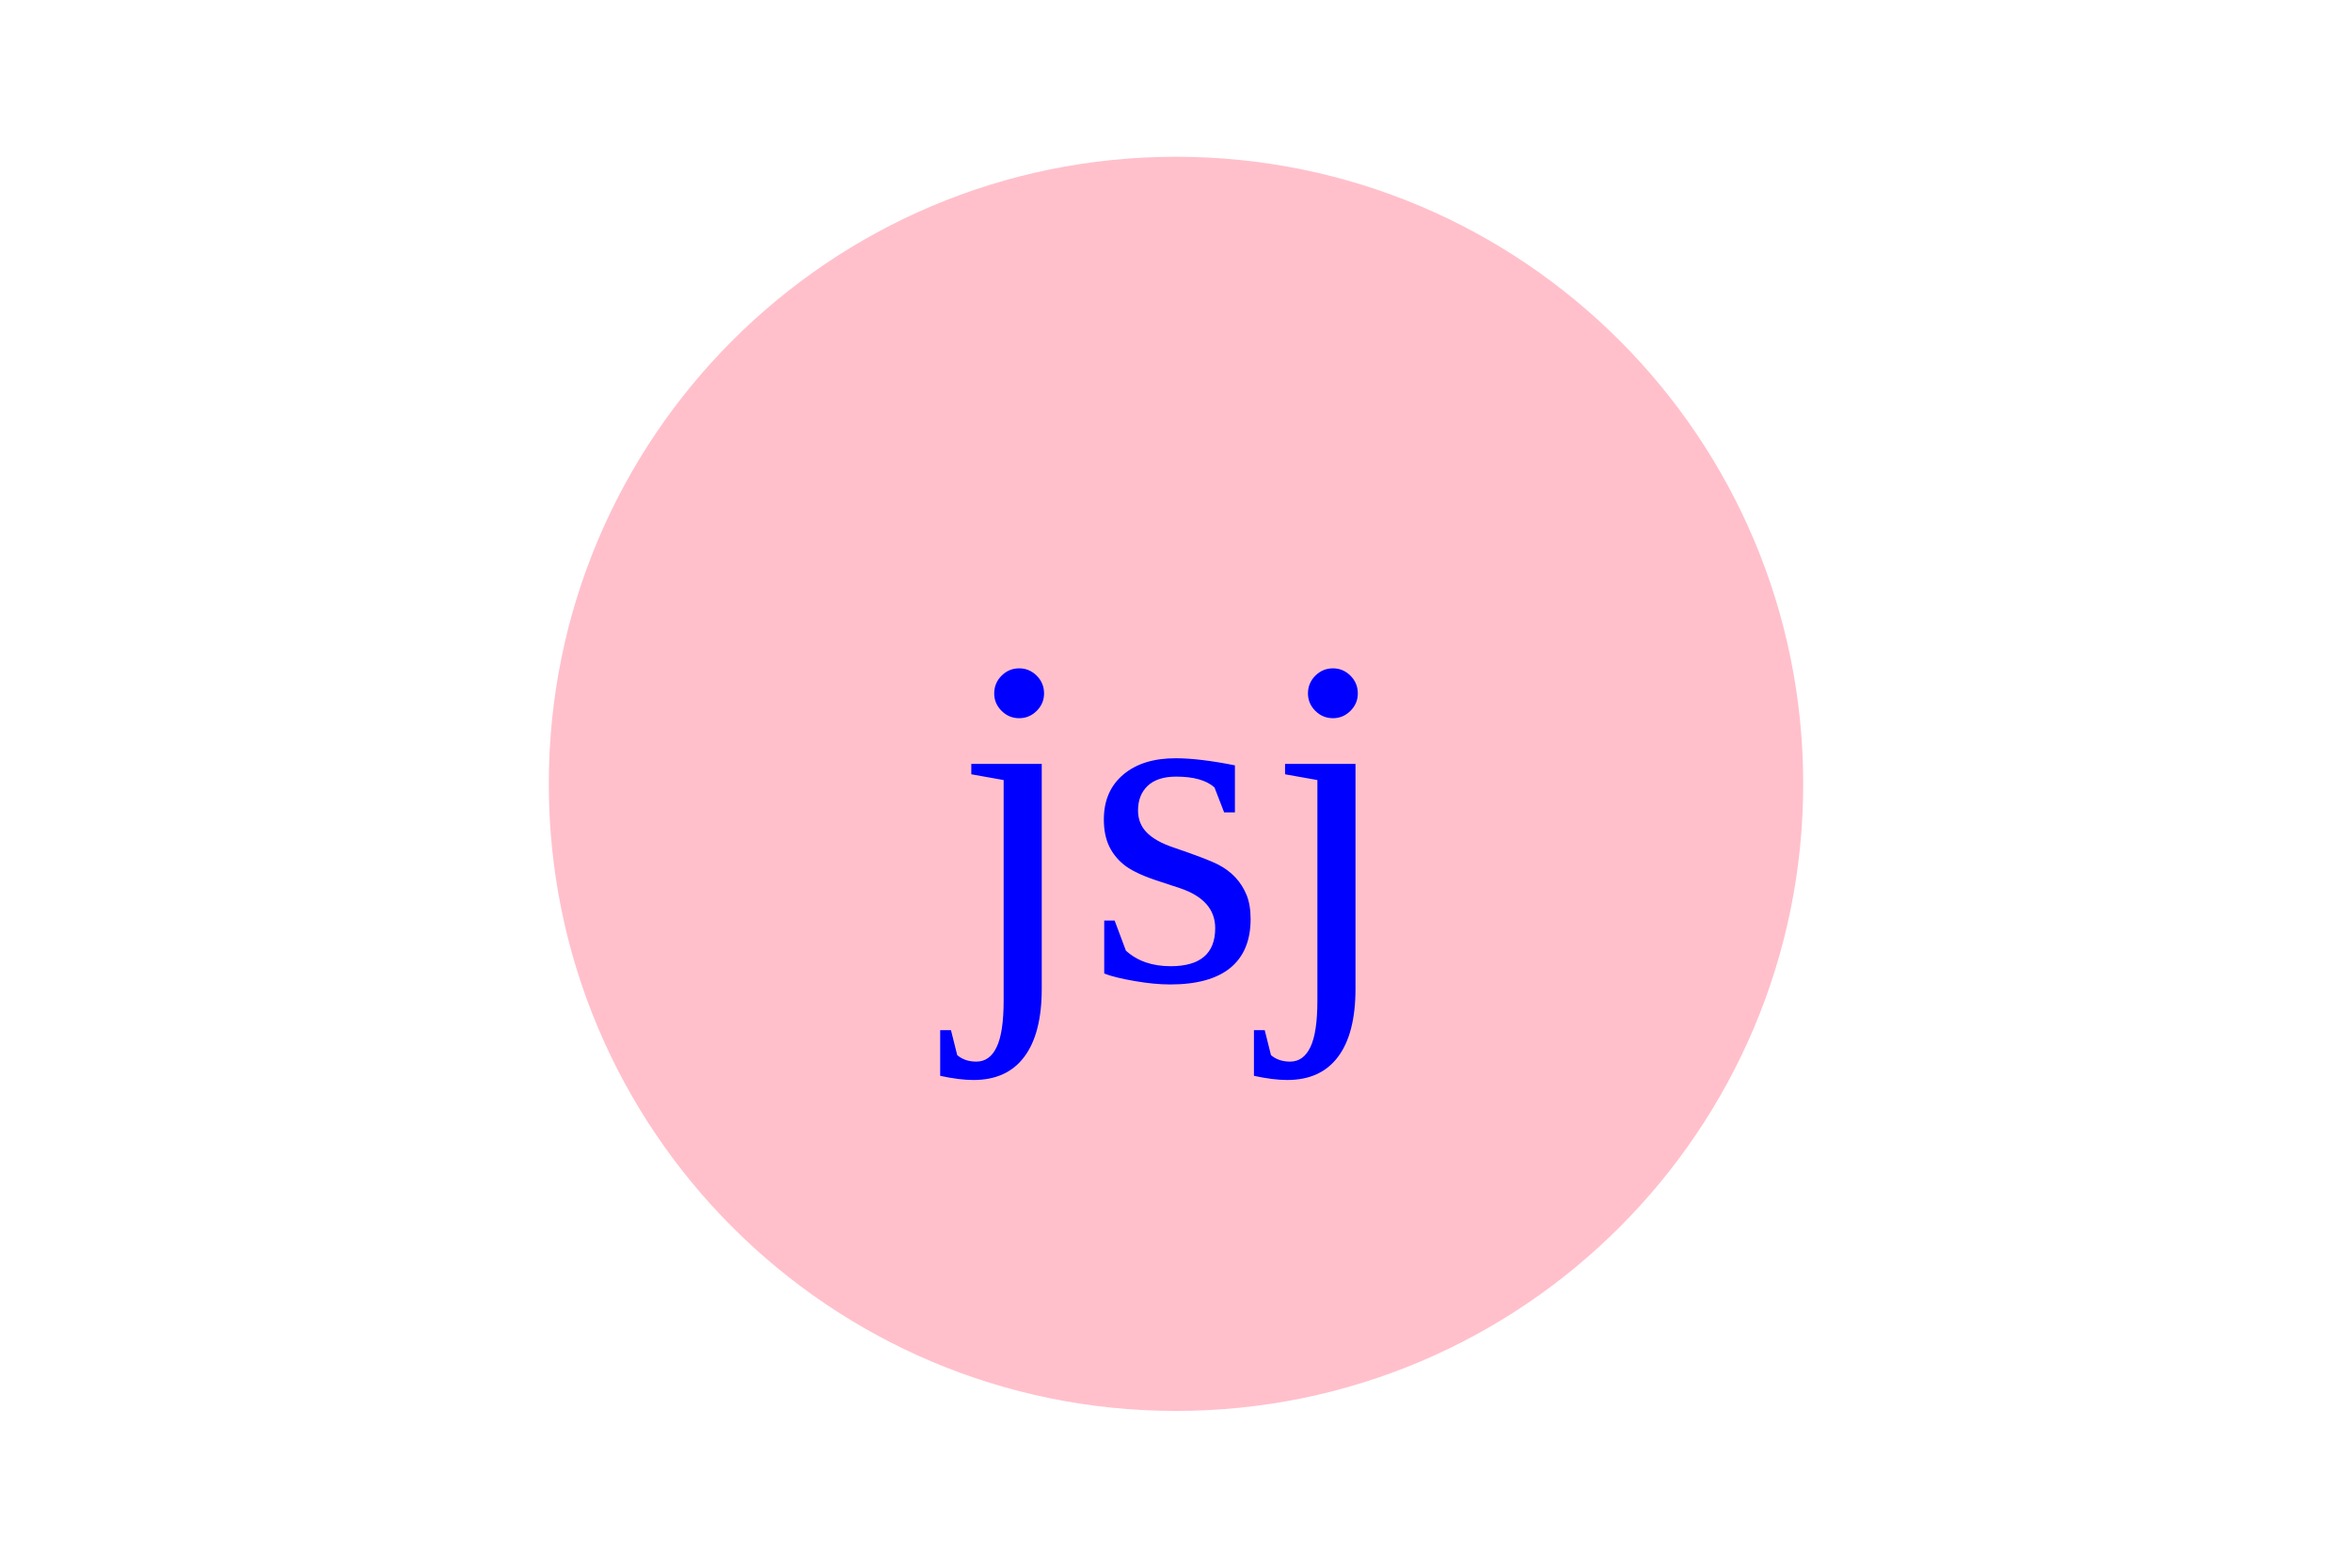
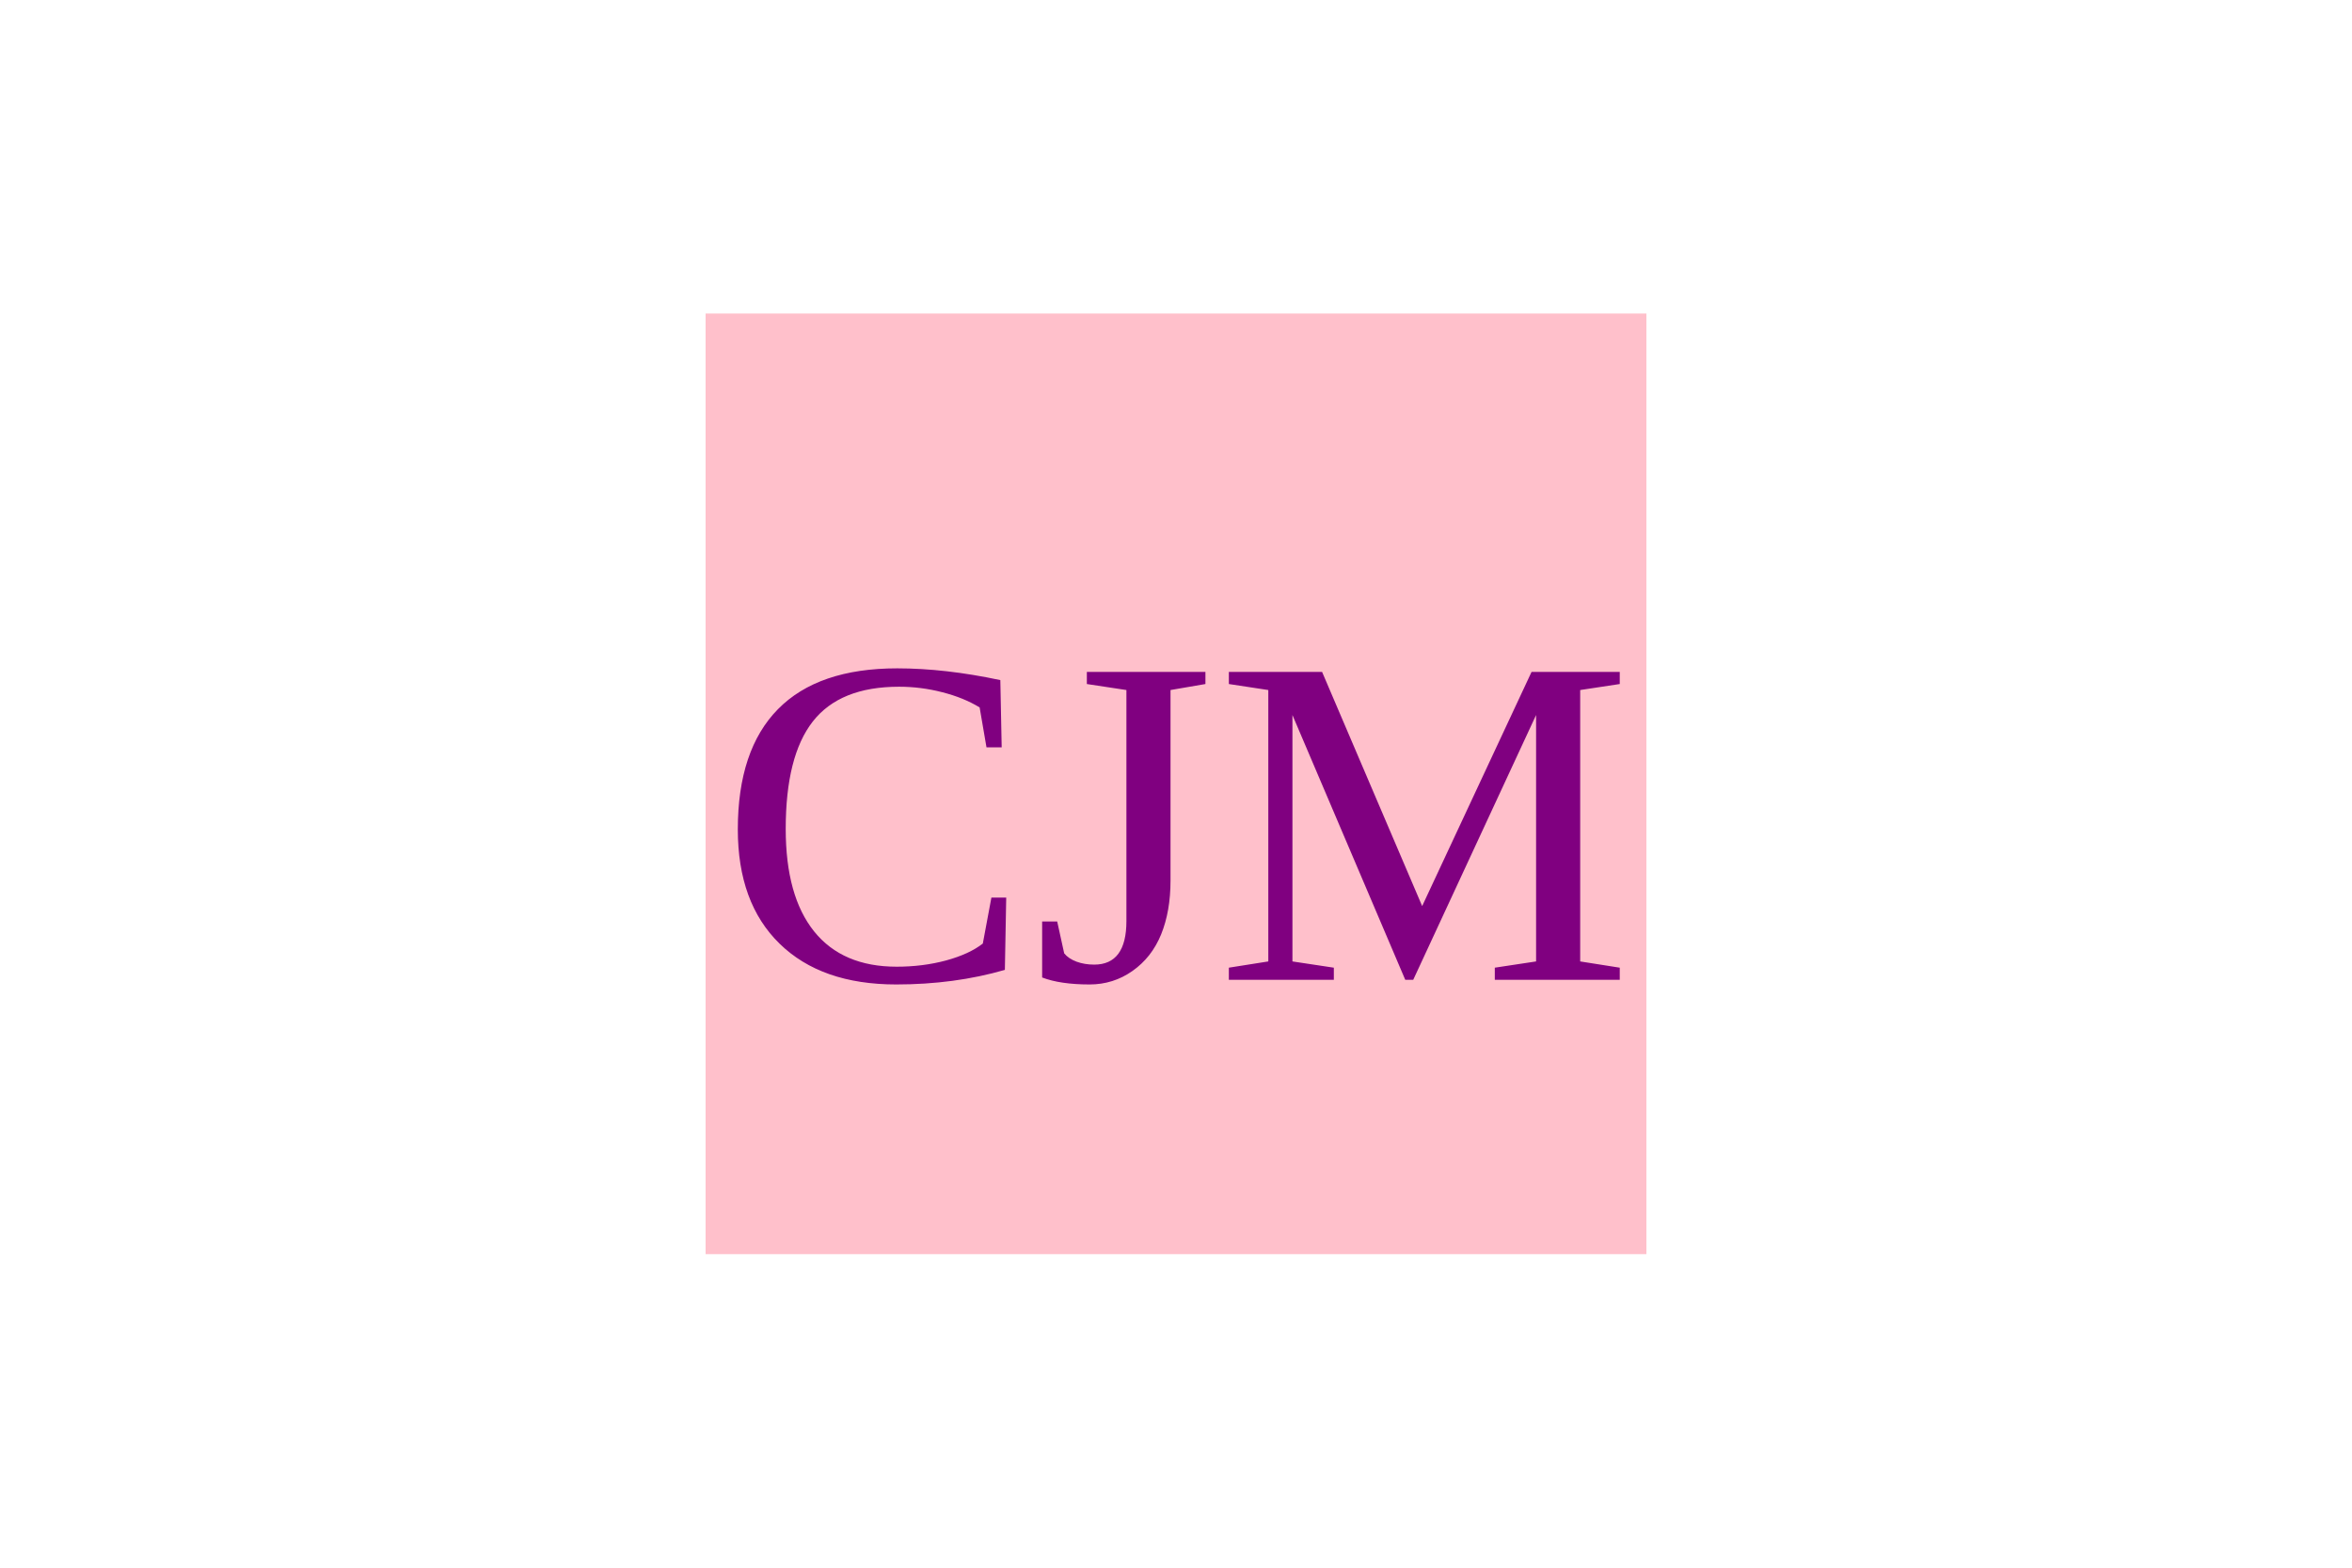
<svg xmlns="http://www.w3.org/2000/svg" version="1.1" width="300" height="200">
-   <circle cx="150" cy="100" r="80" fill="pink" />
-   <text x="150" y="125" font-size="60" text-anchor="middle" fill="blue">jsj</text>
+   <rect x="90" y="40" width="120" height="120" fill="pink" />
+   <text x="150" y="125" font-size="60" text-anchor="middle" fill="purple">CJM</text>
</svg>
